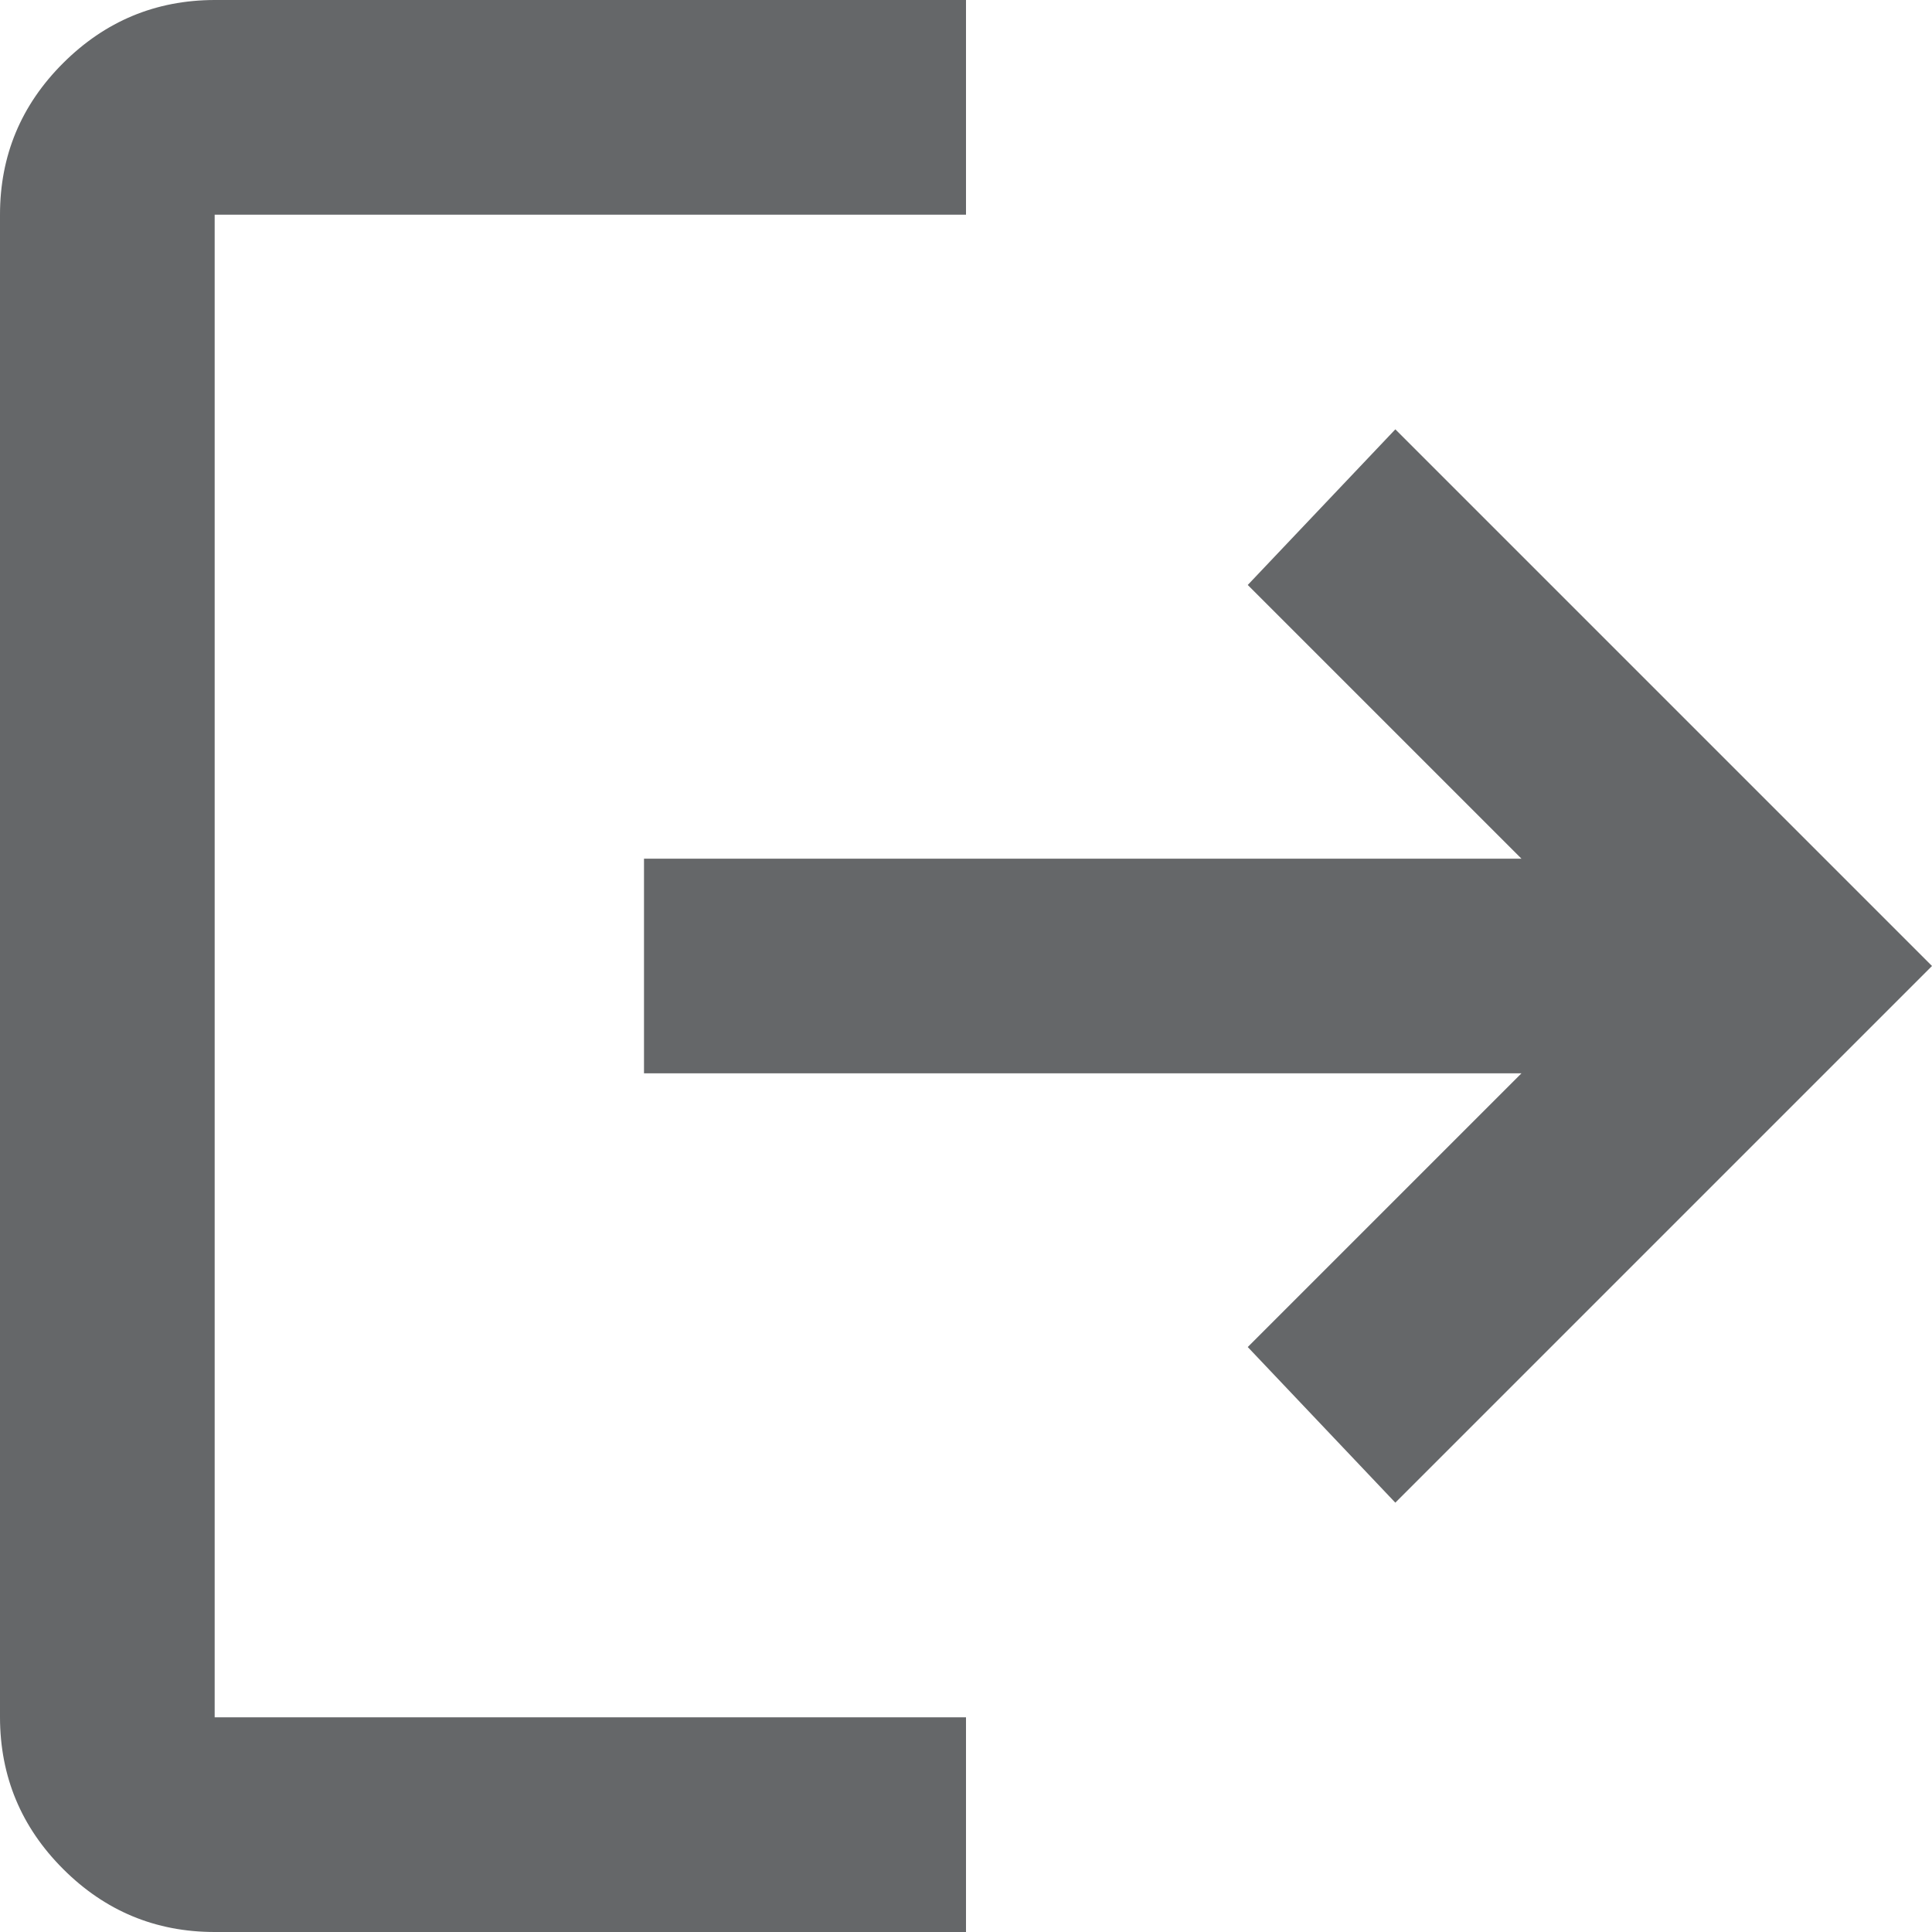
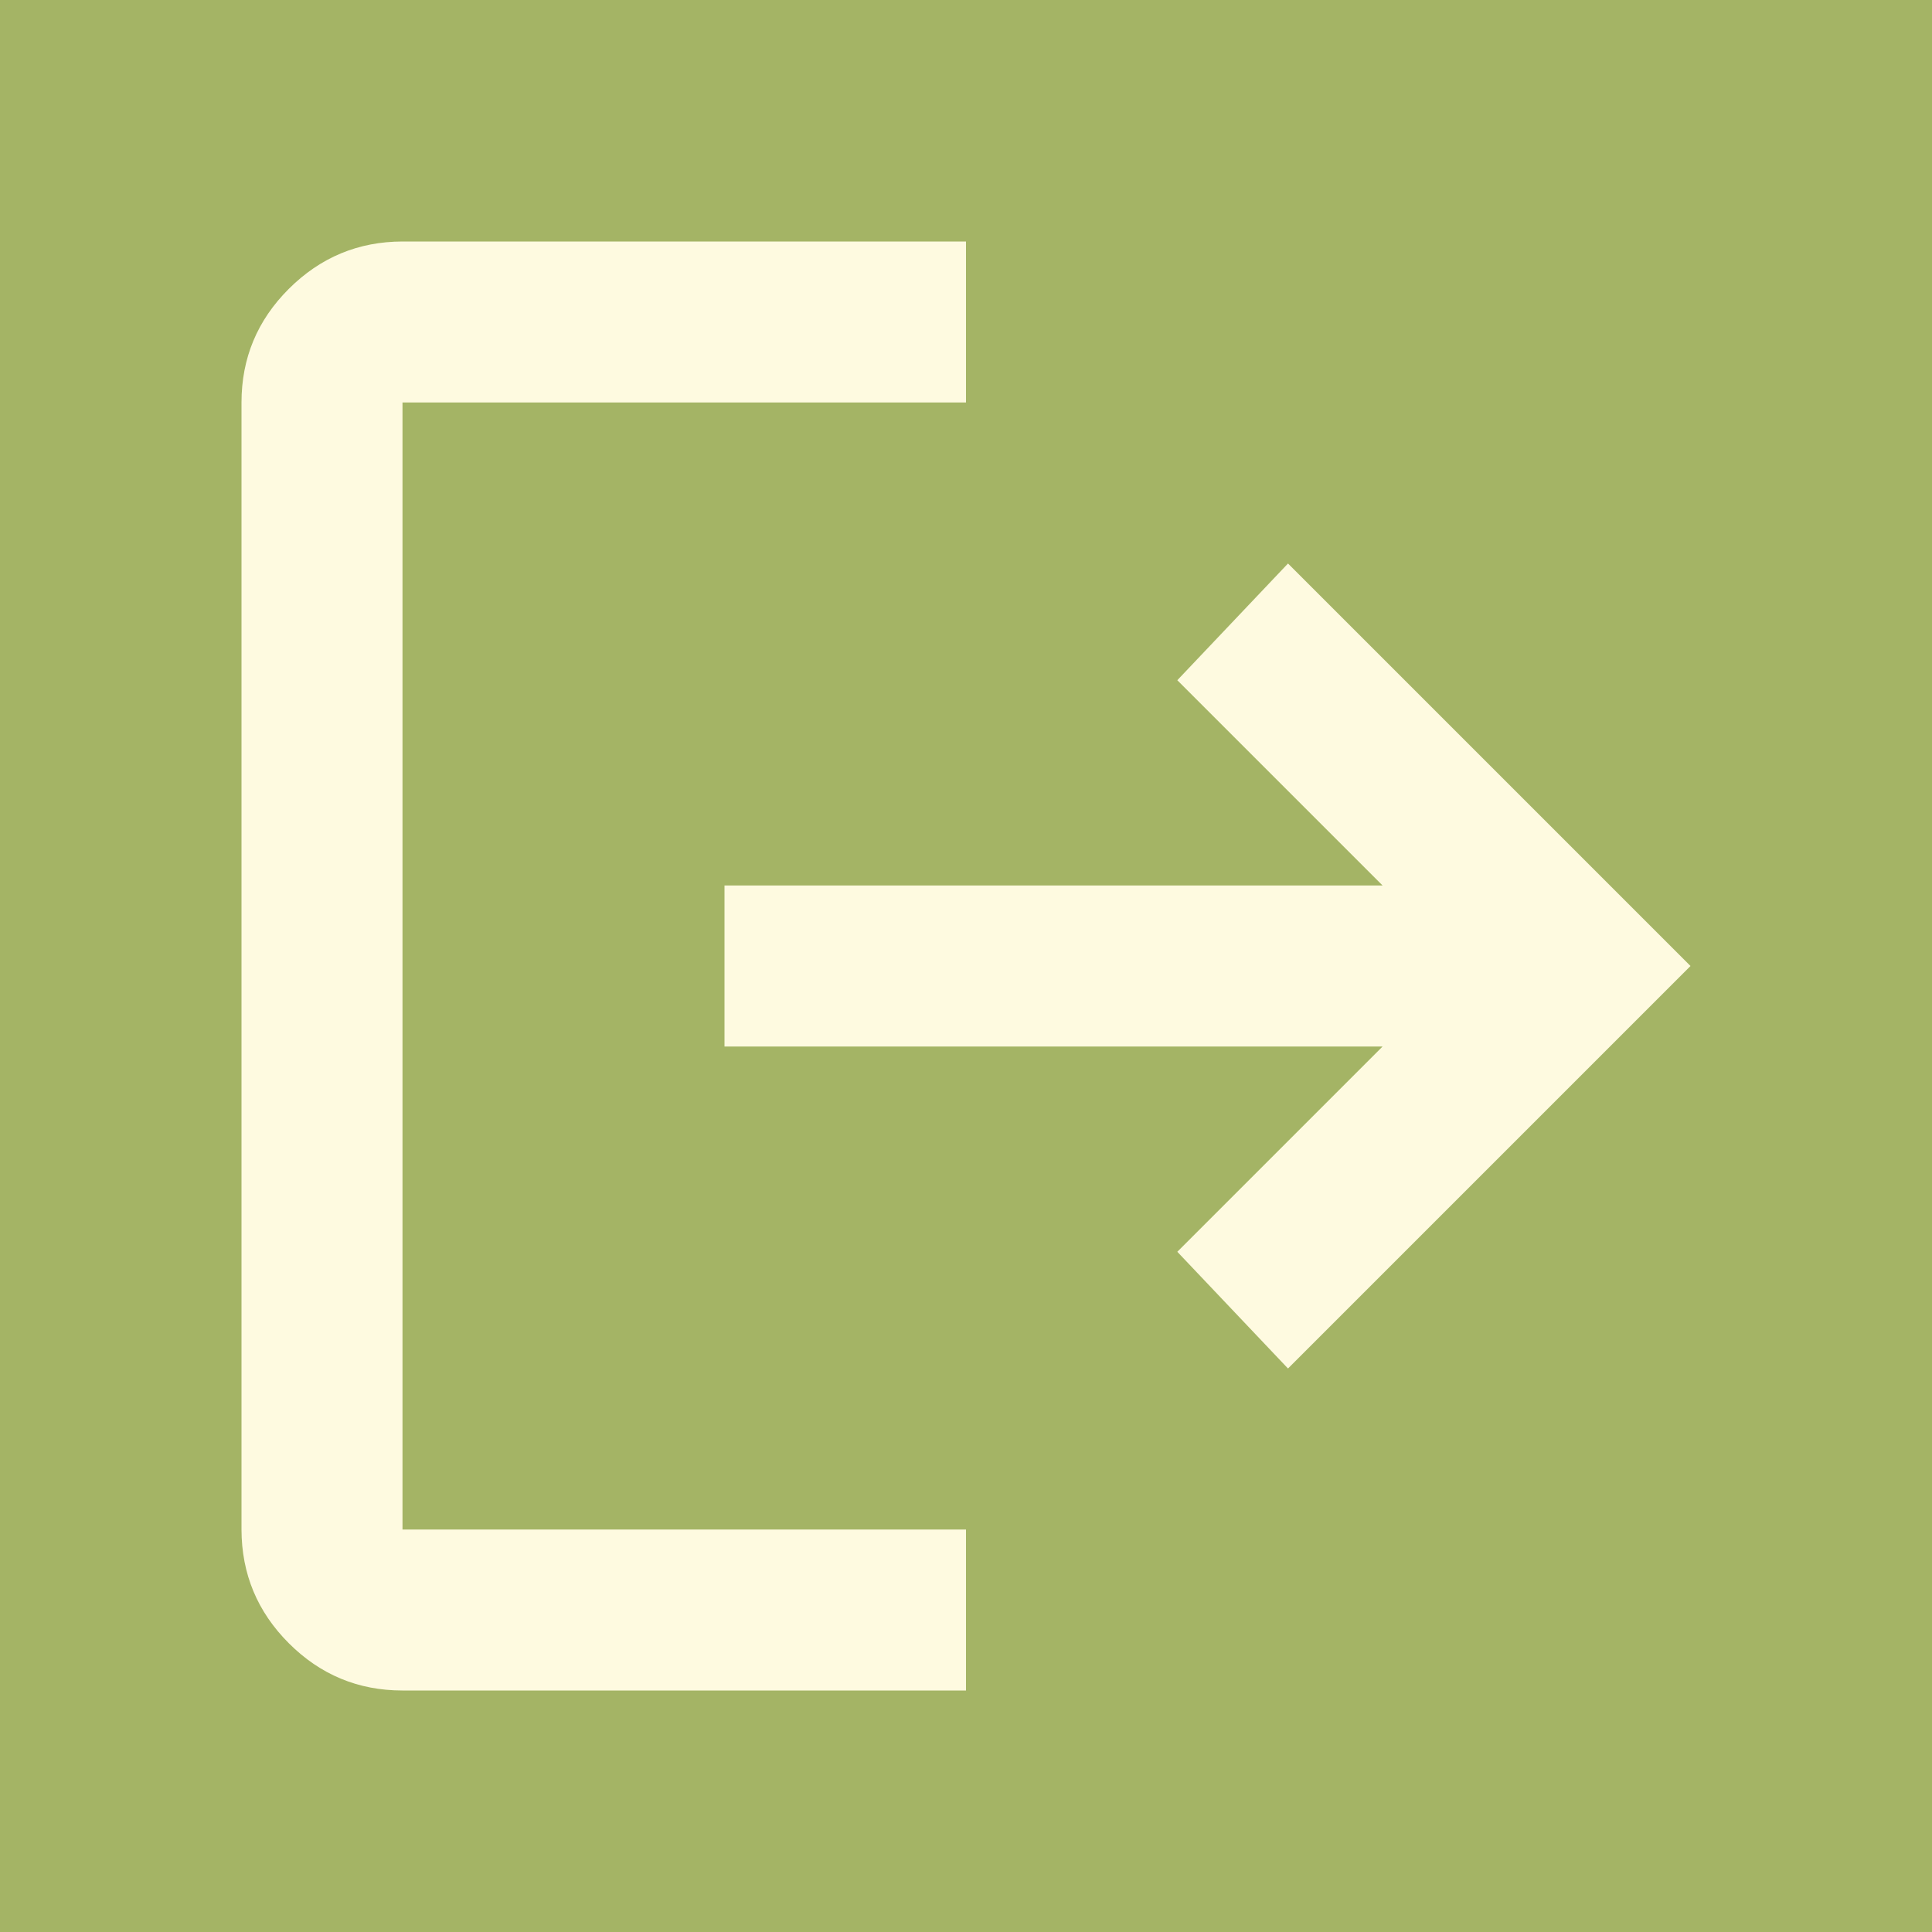
- <svg xmlns="http://www.w3.org/2000/svg" width="18" height="18" viewBox="0 0 18 18" fill="none">
-   <path d="M2 18C1.45 18 0.979 17.804 0.588 17.413C0.197 17.022 0.001 16.551 0 16V2C0 1.45 0.196 0.979 0.588 0.588C0.98 0.197 1.451 0.001 2 0H9V2H2V16H9V18H2ZM13 14L11.625 12.55L14.175 10H6V8H14.175L11.625 5.45L13 4L18 9L13 14Z" fill="#656769" />
+ <svg xmlns="http://www.w3.org/2000/svg" width="24" height="24" viewBox="0 0 24 24" fill="none">
+   <rect width="24" height="24" fill="#A4B465" />
+   <path d="M5 21C4.45 21 3.979 20.804 3.588 20.413C3.197 20.022 3.001 19.551 3 19V5C3 4.45 3.196 3.979 3.588 3.588C3.98 3.197 4.451 3.001 5 3H12V5H5V19H12V21H5ZM16 17L14.625 15.55L17.175 13H9V11H17.175L14.625 8.45L16 7L21 12L16 17Z" fill="#FEFAE0" />
</svg>
